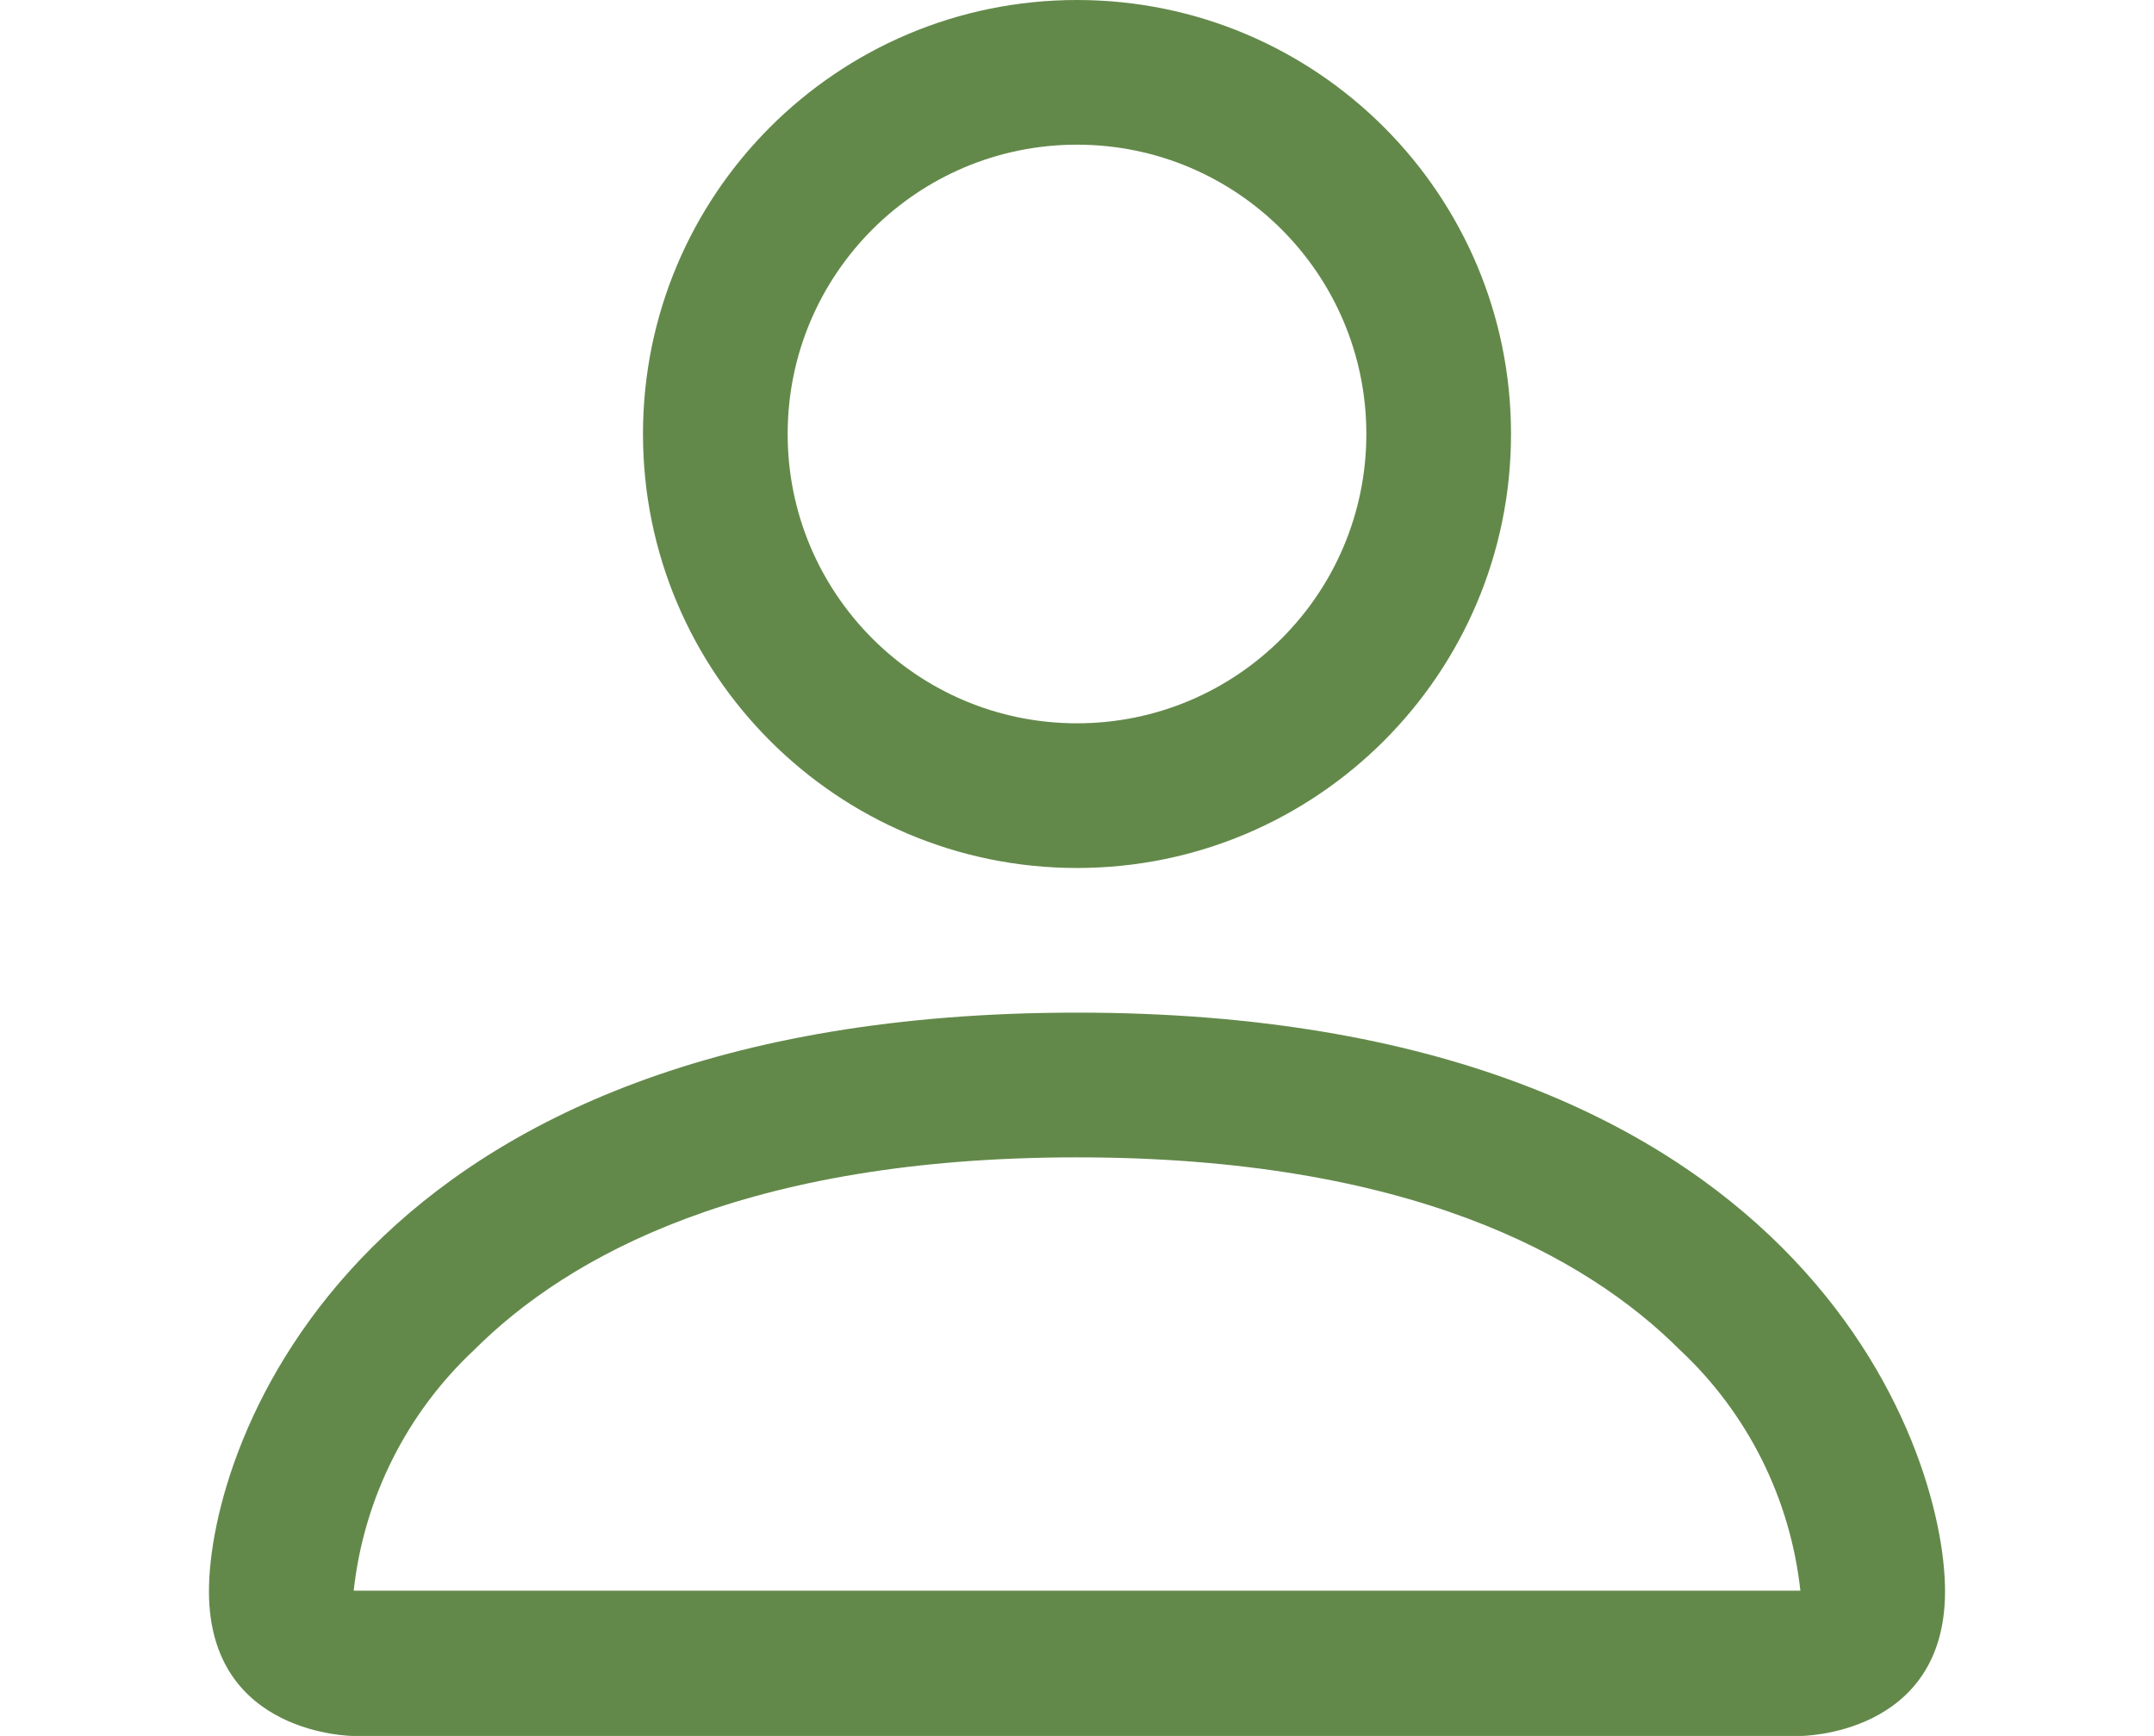
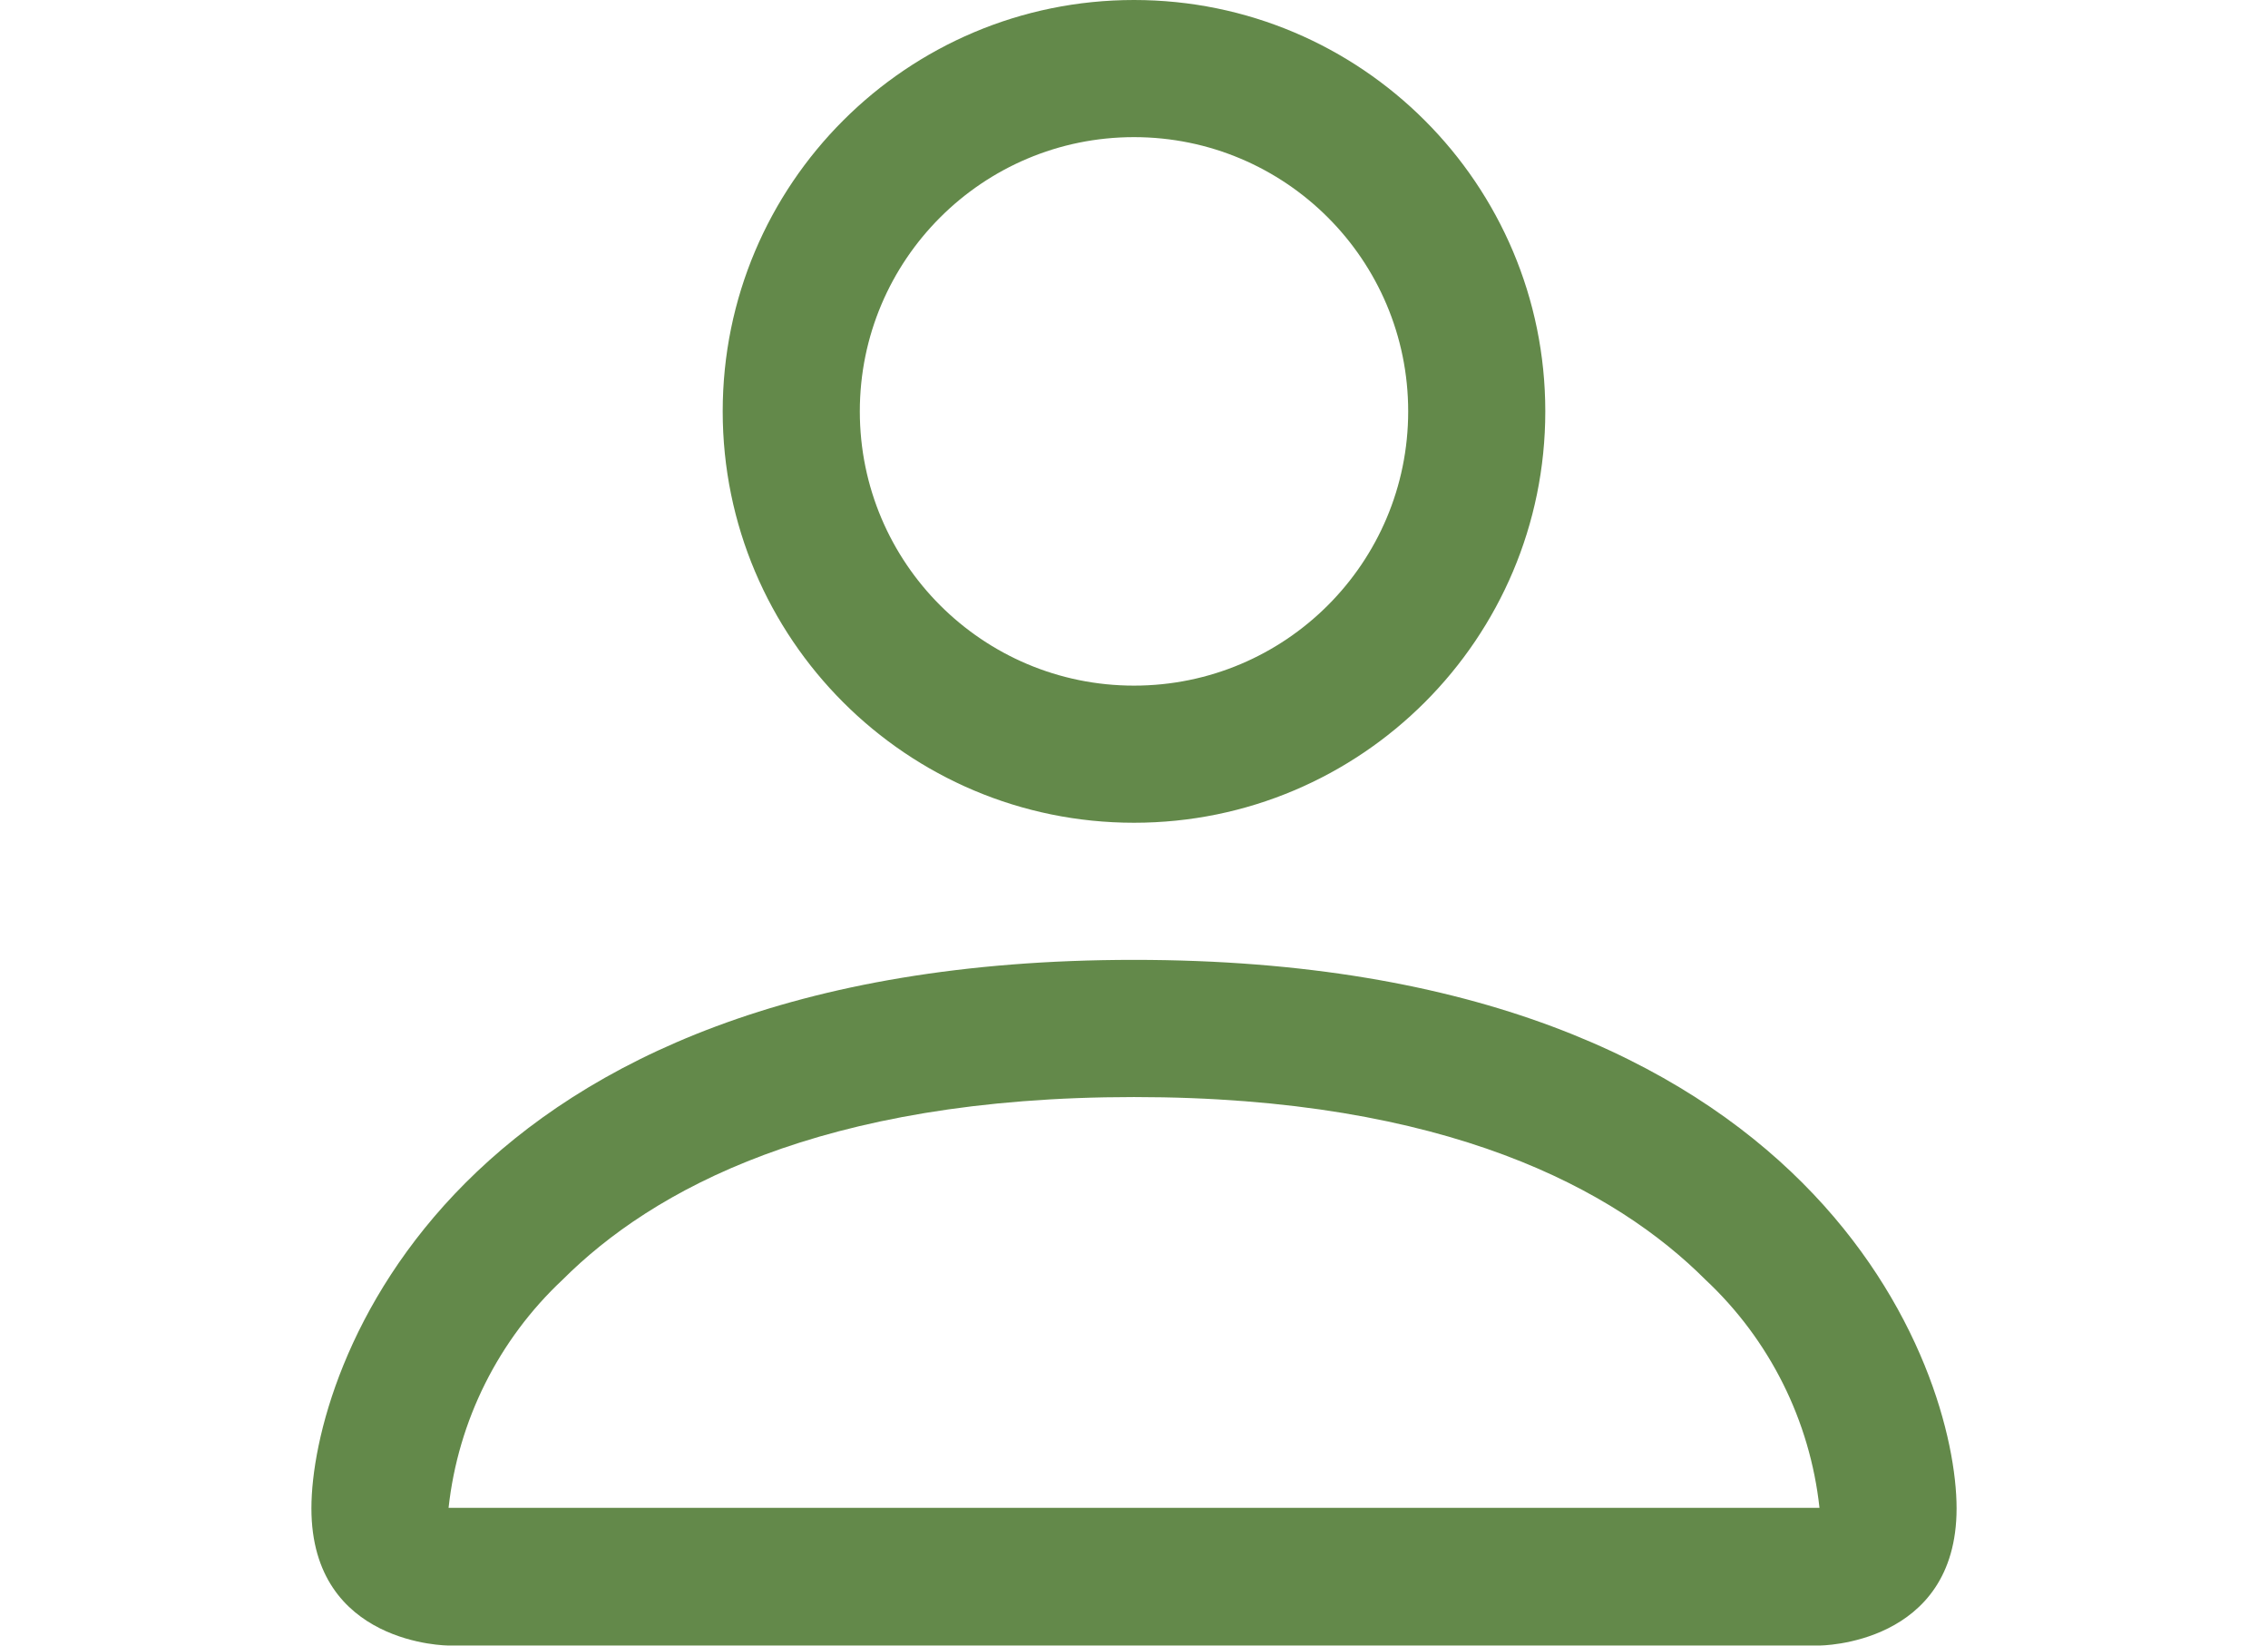
- <svg xmlns="http://www.w3.org/2000/svg" width="62.036" height="50" viewBox="0 0 62.036 62.036">
+ <svg xmlns="http://www.w3.org/2000/svg" width="62.036" height="45" viewBox="0 0 62.036 62.036">
  <path id="person" d="M33.018,33.018A15.509,15.509,0,1,0,17.509,17.509,15.509,15.509,0,0,0,33.018,33.018ZM43.357,17.509A10.339,10.339,0,1,1,33.018,7.17,10.339,10.339,0,0,1,43.357,17.509ZM64.036,58.866c0,5.17-5.17,5.17-5.17,5.17H7.17S2,64.036,2,58.866,7.17,38.187,33.018,38.187,64.036,53.7,64.036,58.866Zm-5.17-.021a13.813,13.813,0,0,0-4.3-8.6c-3.371-3.371-9.714-6.886-21.547-6.886s-18.176,3.515-21.547,6.886a13.842,13.842,0,0,0-4.3,8.6Z" transform="translate(-2 -2)" fill="#63894a" />
</svg>
